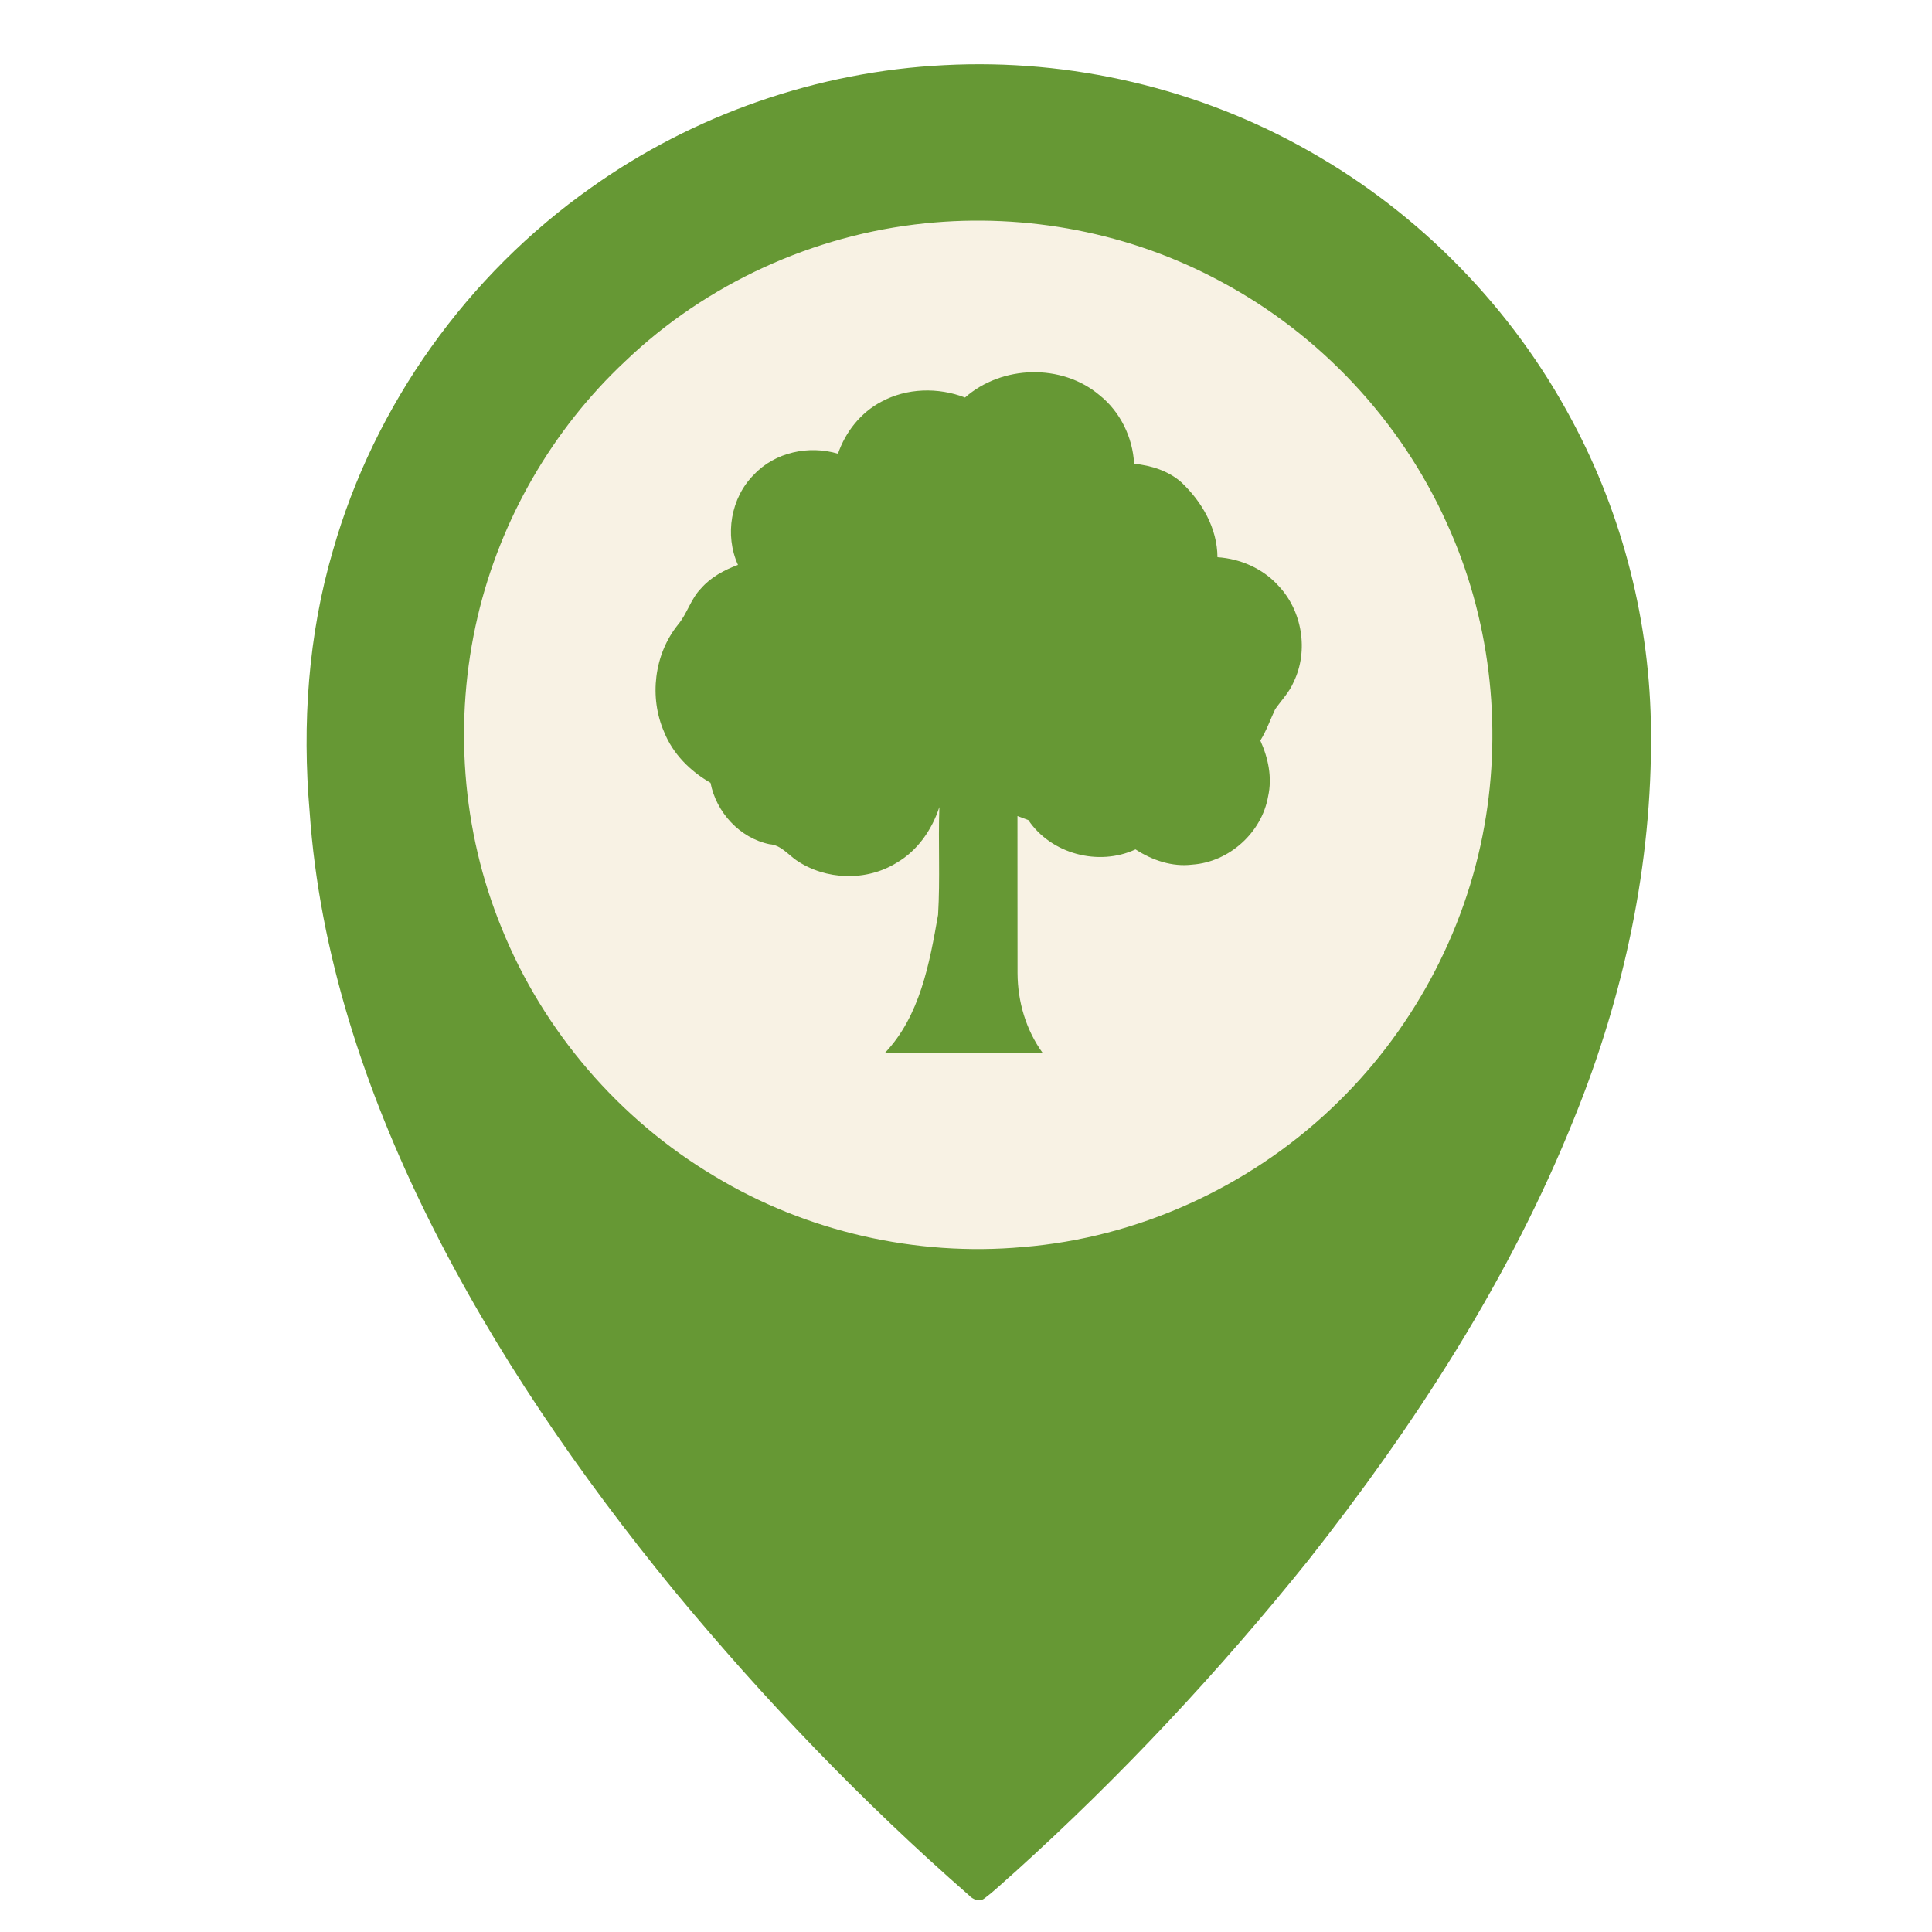
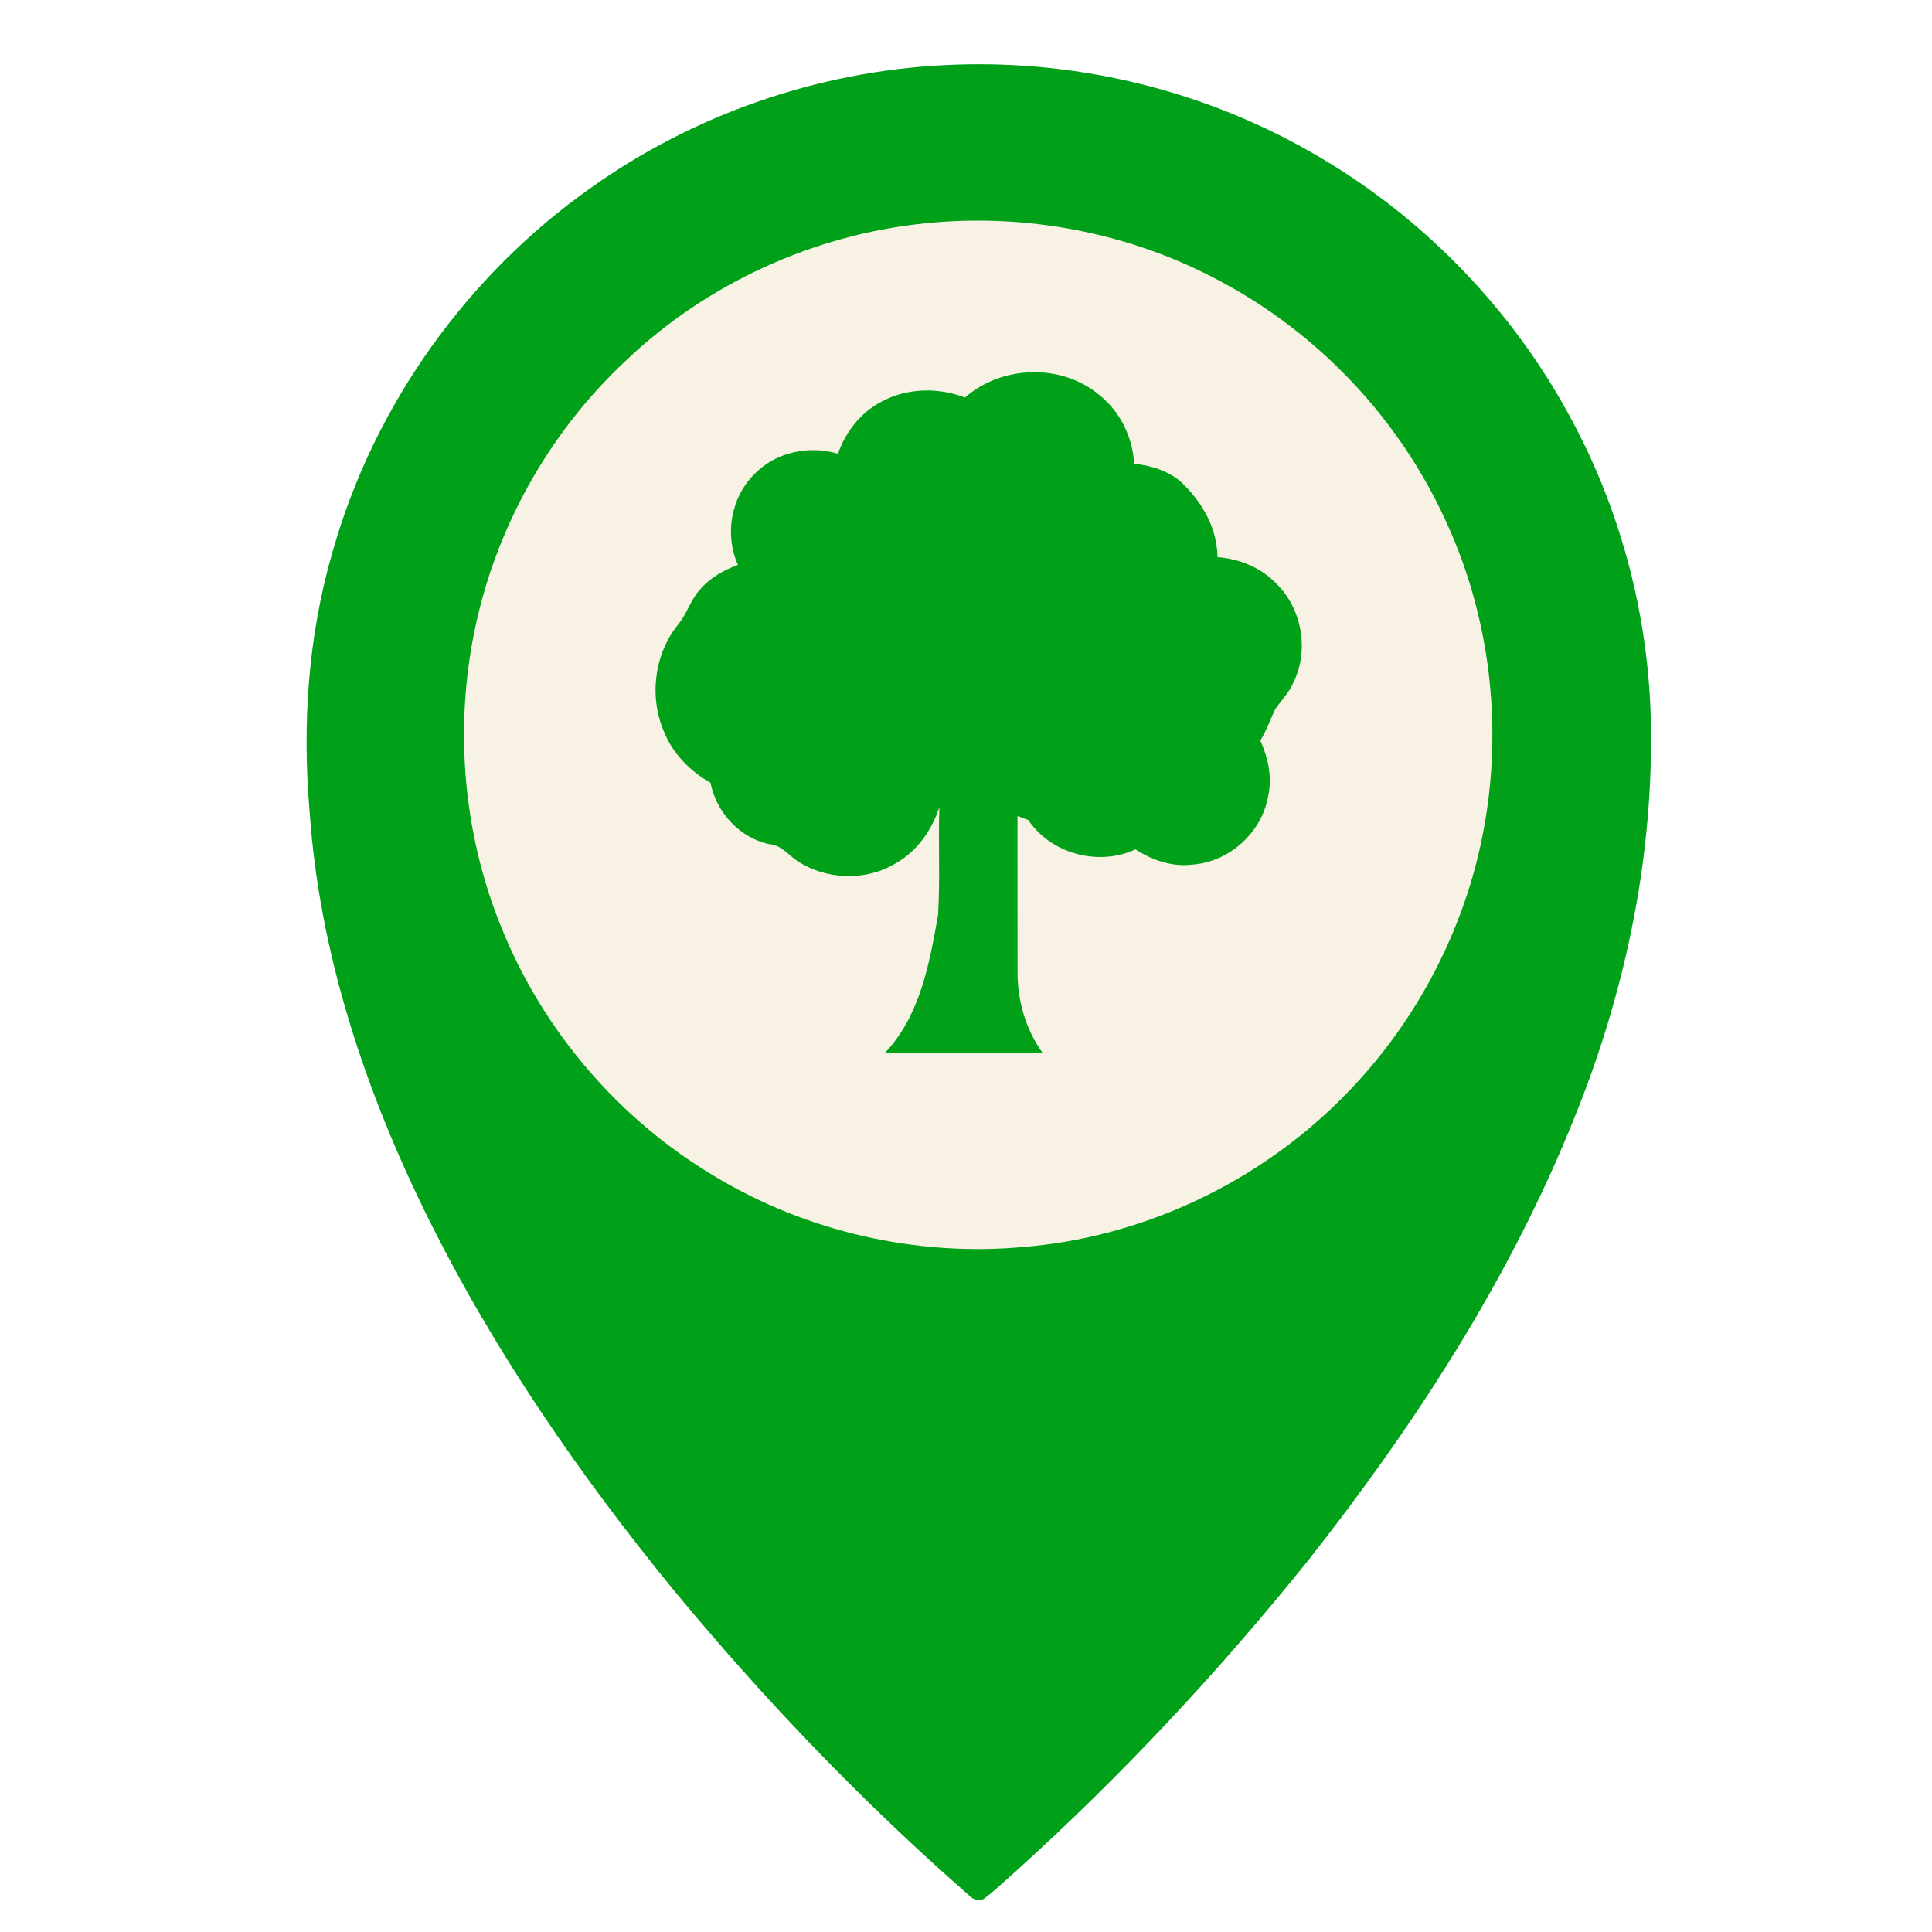
<svg xmlns="http://www.w3.org/2000/svg" id="park-marker" width="48" height="48" viewBox="0 0 512 512">
  <path fill="transparent" d=" M 0.00 0.00 L 512.00 0.00 L 512.00 512.00 L 0.00 512.00 L 0.00 0.00 Z" />
-   <path fill="#669834" d=" M 250.15 17.27 C 283.73 15.48 317.79 23.43 347.01 40.09 C 376.34 56.64 400.79 81.71 416.60 111.44 C 430.15 136.69 437.36 165.28 437.53 193.93 C 437.86 228.98 430.36 263.86 417.20 296.28 C 400.14 338.85 374.94 377.67 346.64 413.58 C 322.97 443.03 297.09 470.73 269.04 496.06 C 266.30 498.41 263.74 500.98 260.83 503.13 C 259.53 504.14 257.73 503.33 256.77 502.26 C 228.52 477.56 202.48 450.37 178.58 421.45 C 153.56 390.87 130.95 358.10 113.38 322.63 C 96.75 289.02 84.63 252.66 82.05 215.06 C 80.05 191.90 81.66 168.29 88.22 145.93 C 99.21 107.29 123.89 72.78 156.72 49.68 C 183.95 30.30 216.77 18.94 250.15 17.27 Z" />
+   <path fill="#00A018" d=" M 250.15 17.27 C 283.73 15.48 317.79 23.43 347.01 40.09 C 376.34 56.64 400.79 81.71 416.60 111.44 C 430.15 136.69 437.36 165.28 437.53 193.93 C 437.86 228.98 430.36 263.86 417.20 296.28 C 400.14 338.85 374.94 377.67 346.64 413.58 C 322.97 443.03 297.09 470.73 269.04 496.06 C 266.30 498.41 263.74 500.98 260.83 503.13 C 259.53 504.14 257.73 503.33 256.77 502.26 C 228.52 477.56 202.48 450.37 178.58 421.45 C 153.56 390.87 130.95 358.10 113.38 322.63 C 96.75 289.02 84.63 252.66 82.05 215.06 C 80.05 191.90 81.66 168.29 88.22 145.93 C 99.21 107.29 123.89 72.78 156.72 49.68 C 183.95 30.30 216.77 18.94 250.15 17.27 Z" />
  <path fill="#F8F2E4" d=" M 245.11 59.19 C 271.98 56.40 299.67 61.71 323.46 74.57 C 349.74 88.56 371.17 111.43 383.39 138.59 C 394.80 163.51 398.19 191.93 393.37 218.88 C 388.32 247.35 373.81 274.01 352.77 293.82 C 330.68 314.73 301.43 328.03 271.08 330.48 C 242.75 333.04 213.65 326.41 189.30 311.68 C 164.09 296.68 143.98 273.27 132.98 246.06 C 122.30 220.07 120.17 190.74 126.58 163.41 C 132.63 137.65 146.40 113.78 165.73 95.70 C 187.17 75.18 215.59 62.20 245.11 59.19 Z" />
-   <path fill="#669834" d=" M 255.74 105.35 C 265.50 96.76 281.33 96.28 291.35 104.70 C 296.86 109.08 300.19 115.90 300.55 122.90 C 305.07 123.36 309.63 124.76 313.09 127.83 C 318.54 132.99 322.59 139.97 322.64 147.66 C 328.72 148.07 334.64 150.64 338.76 155.19 C 345.11 161.83 346.86 172.46 342.83 180.74 C 341.69 183.45 339.60 185.57 337.94 187.94 C 336.63 190.71 335.63 193.64 334.00 196.25 C 336.09 200.87 337.19 206.03 336.06 211.06 C 334.38 220.66 325.73 228.45 316.00 229.13 C 310.65 229.80 305.36 227.98 300.92 225.10 C 291.12 229.64 278.57 226.31 272.52 217.33 C 271.80 217.06 270.36 216.52 269.64 216.26 C 269.66 230.16 269.63 244.06 269.66 257.96 C 269.70 265.46 271.90 272.98 276.34 279.07 C 262.38 279.07 248.43 279.10 234.47 279.07 C 243.82 269.28 246.34 255.28 248.60 242.43 C 249.17 232.94 248.61 223.40 248.94 213.88 C 246.98 219.90 243.17 225.42 237.63 228.64 C 229.61 233.63 218.77 233.28 211.01 227.96 C 208.75 226.37 206.90 223.94 203.93 223.73 C 196.05 222.10 189.80 215.27 188.29 207.45 C 182.92 204.38 178.33 199.80 176.01 194.00 C 171.98 184.80 173.34 173.42 179.65 165.57 C 182.13 162.62 183.07 158.67 185.81 155.91 C 188.39 152.94 191.93 151.06 195.57 149.70 C 191.99 141.81 193.65 131.89 199.83 125.76 C 205.41 119.83 214.36 117.94 222.07 120.24 C 224.07 114.45 228.09 109.34 233.55 106.47 C 240.30 102.80 248.62 102.60 255.74 105.35 Z" />
+   <path fill="#00A018" d=" M 255.74 105.35 C 265.50 96.76 281.33 96.28 291.35 104.70 C 296.86 109.08 300.19 115.90 300.55 122.90 C 305.07 123.36 309.63 124.76 313.09 127.83 C 318.54 132.99 322.59 139.97 322.64 147.66 C 328.72 148.07 334.64 150.64 338.76 155.19 C 345.11 161.83 346.86 172.46 342.83 180.74 C 341.69 183.45 339.60 185.57 337.94 187.94 C 336.63 190.71 335.63 193.64 334.00 196.25 C 336.09 200.87 337.19 206.03 336.06 211.06 C 334.38 220.66 325.73 228.45 316.00 229.13 C 310.65 229.80 305.36 227.98 300.92 225.10 C 291.12 229.64 278.57 226.31 272.52 217.33 C 271.80 217.06 270.36 216.52 269.64 216.26 C 269.66 230.16 269.63 244.06 269.66 257.96 C 269.70 265.46 271.90 272.98 276.34 279.07 C 262.38 279.07 248.43 279.10 234.47 279.07 C 243.82 269.28 246.34 255.28 248.60 242.43 C 249.17 232.94 248.61 223.40 248.94 213.88 C 246.98 219.90 243.17 225.42 237.63 228.64 C 229.61 233.63 218.77 233.28 211.01 227.96 C 208.75 226.37 206.90 223.94 203.93 223.73 C 196.05 222.10 189.80 215.27 188.29 207.45 C 182.92 204.38 178.33 199.80 176.01 194.00 C 171.98 184.80 173.34 173.42 179.65 165.57 C 182.13 162.62 183.07 158.67 185.81 155.91 C 188.39 152.94 191.93 151.06 195.57 149.70 C 191.99 141.81 193.65 131.89 199.83 125.76 C 205.41 119.83 214.36 117.94 222.07 120.24 C 224.07 114.45 228.09 109.34 233.55 106.47 C 240.30 102.80 248.62 102.60 255.74 105.35 Z" />
</svg>
